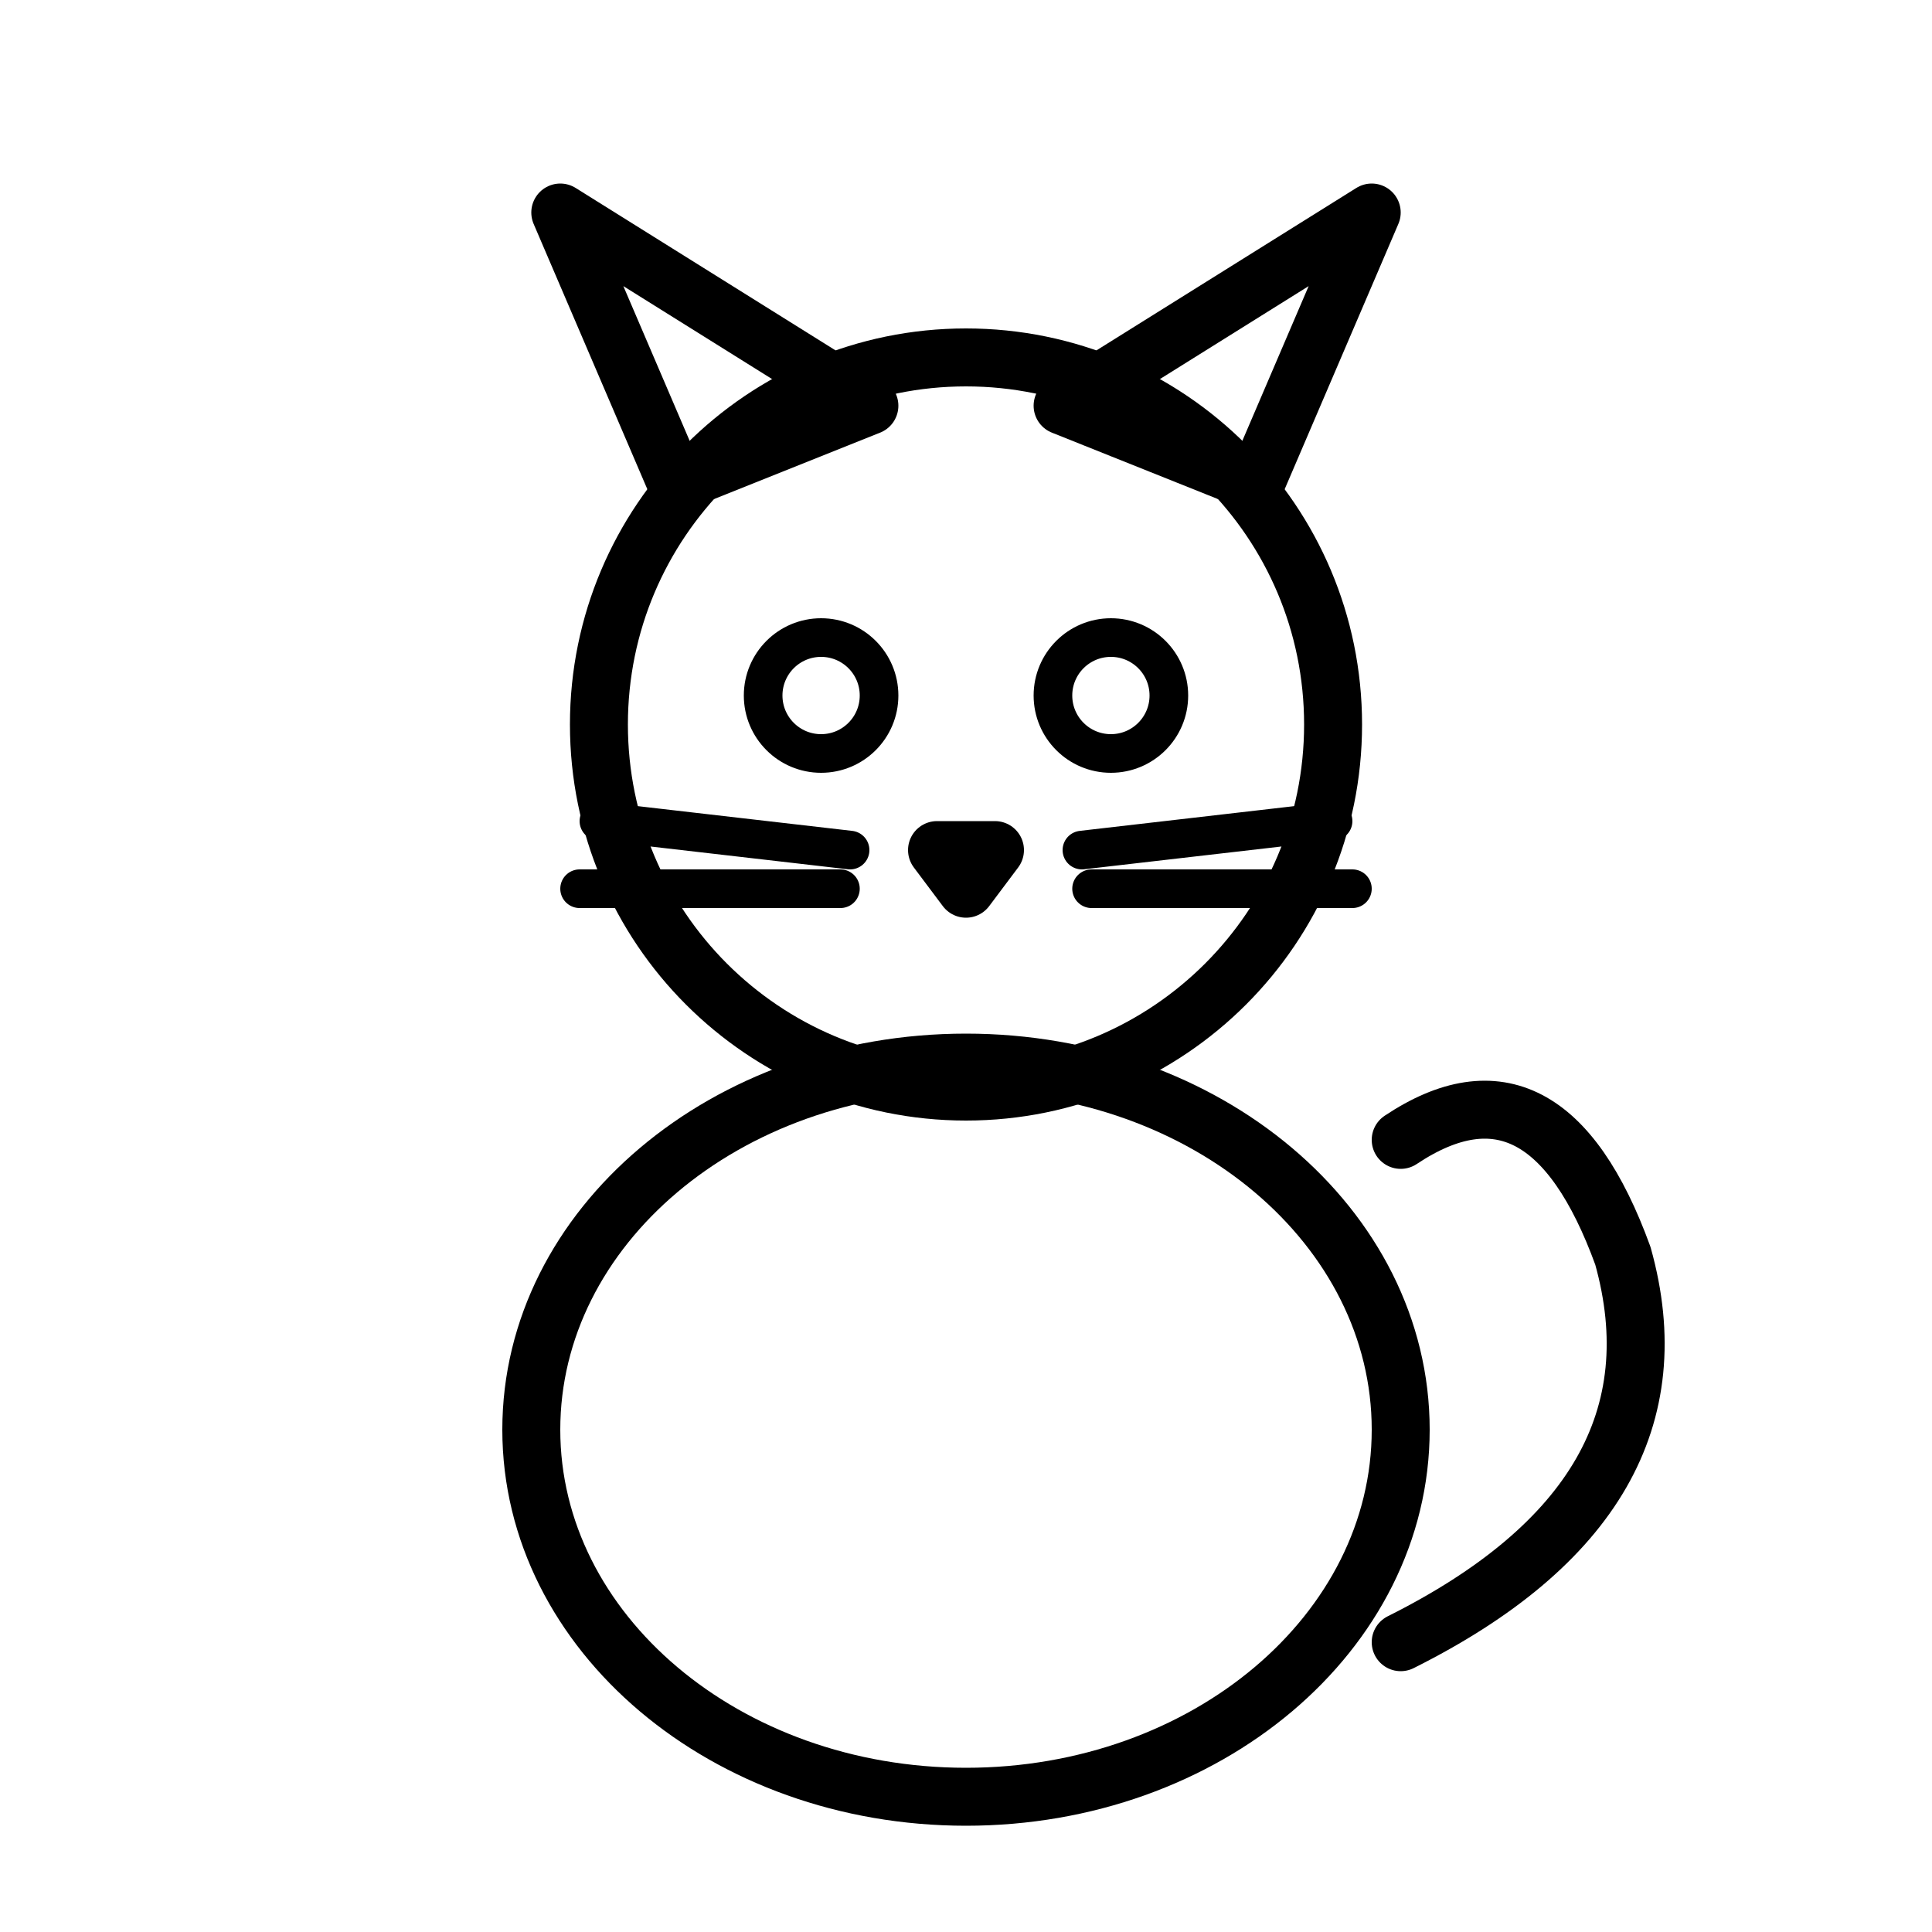
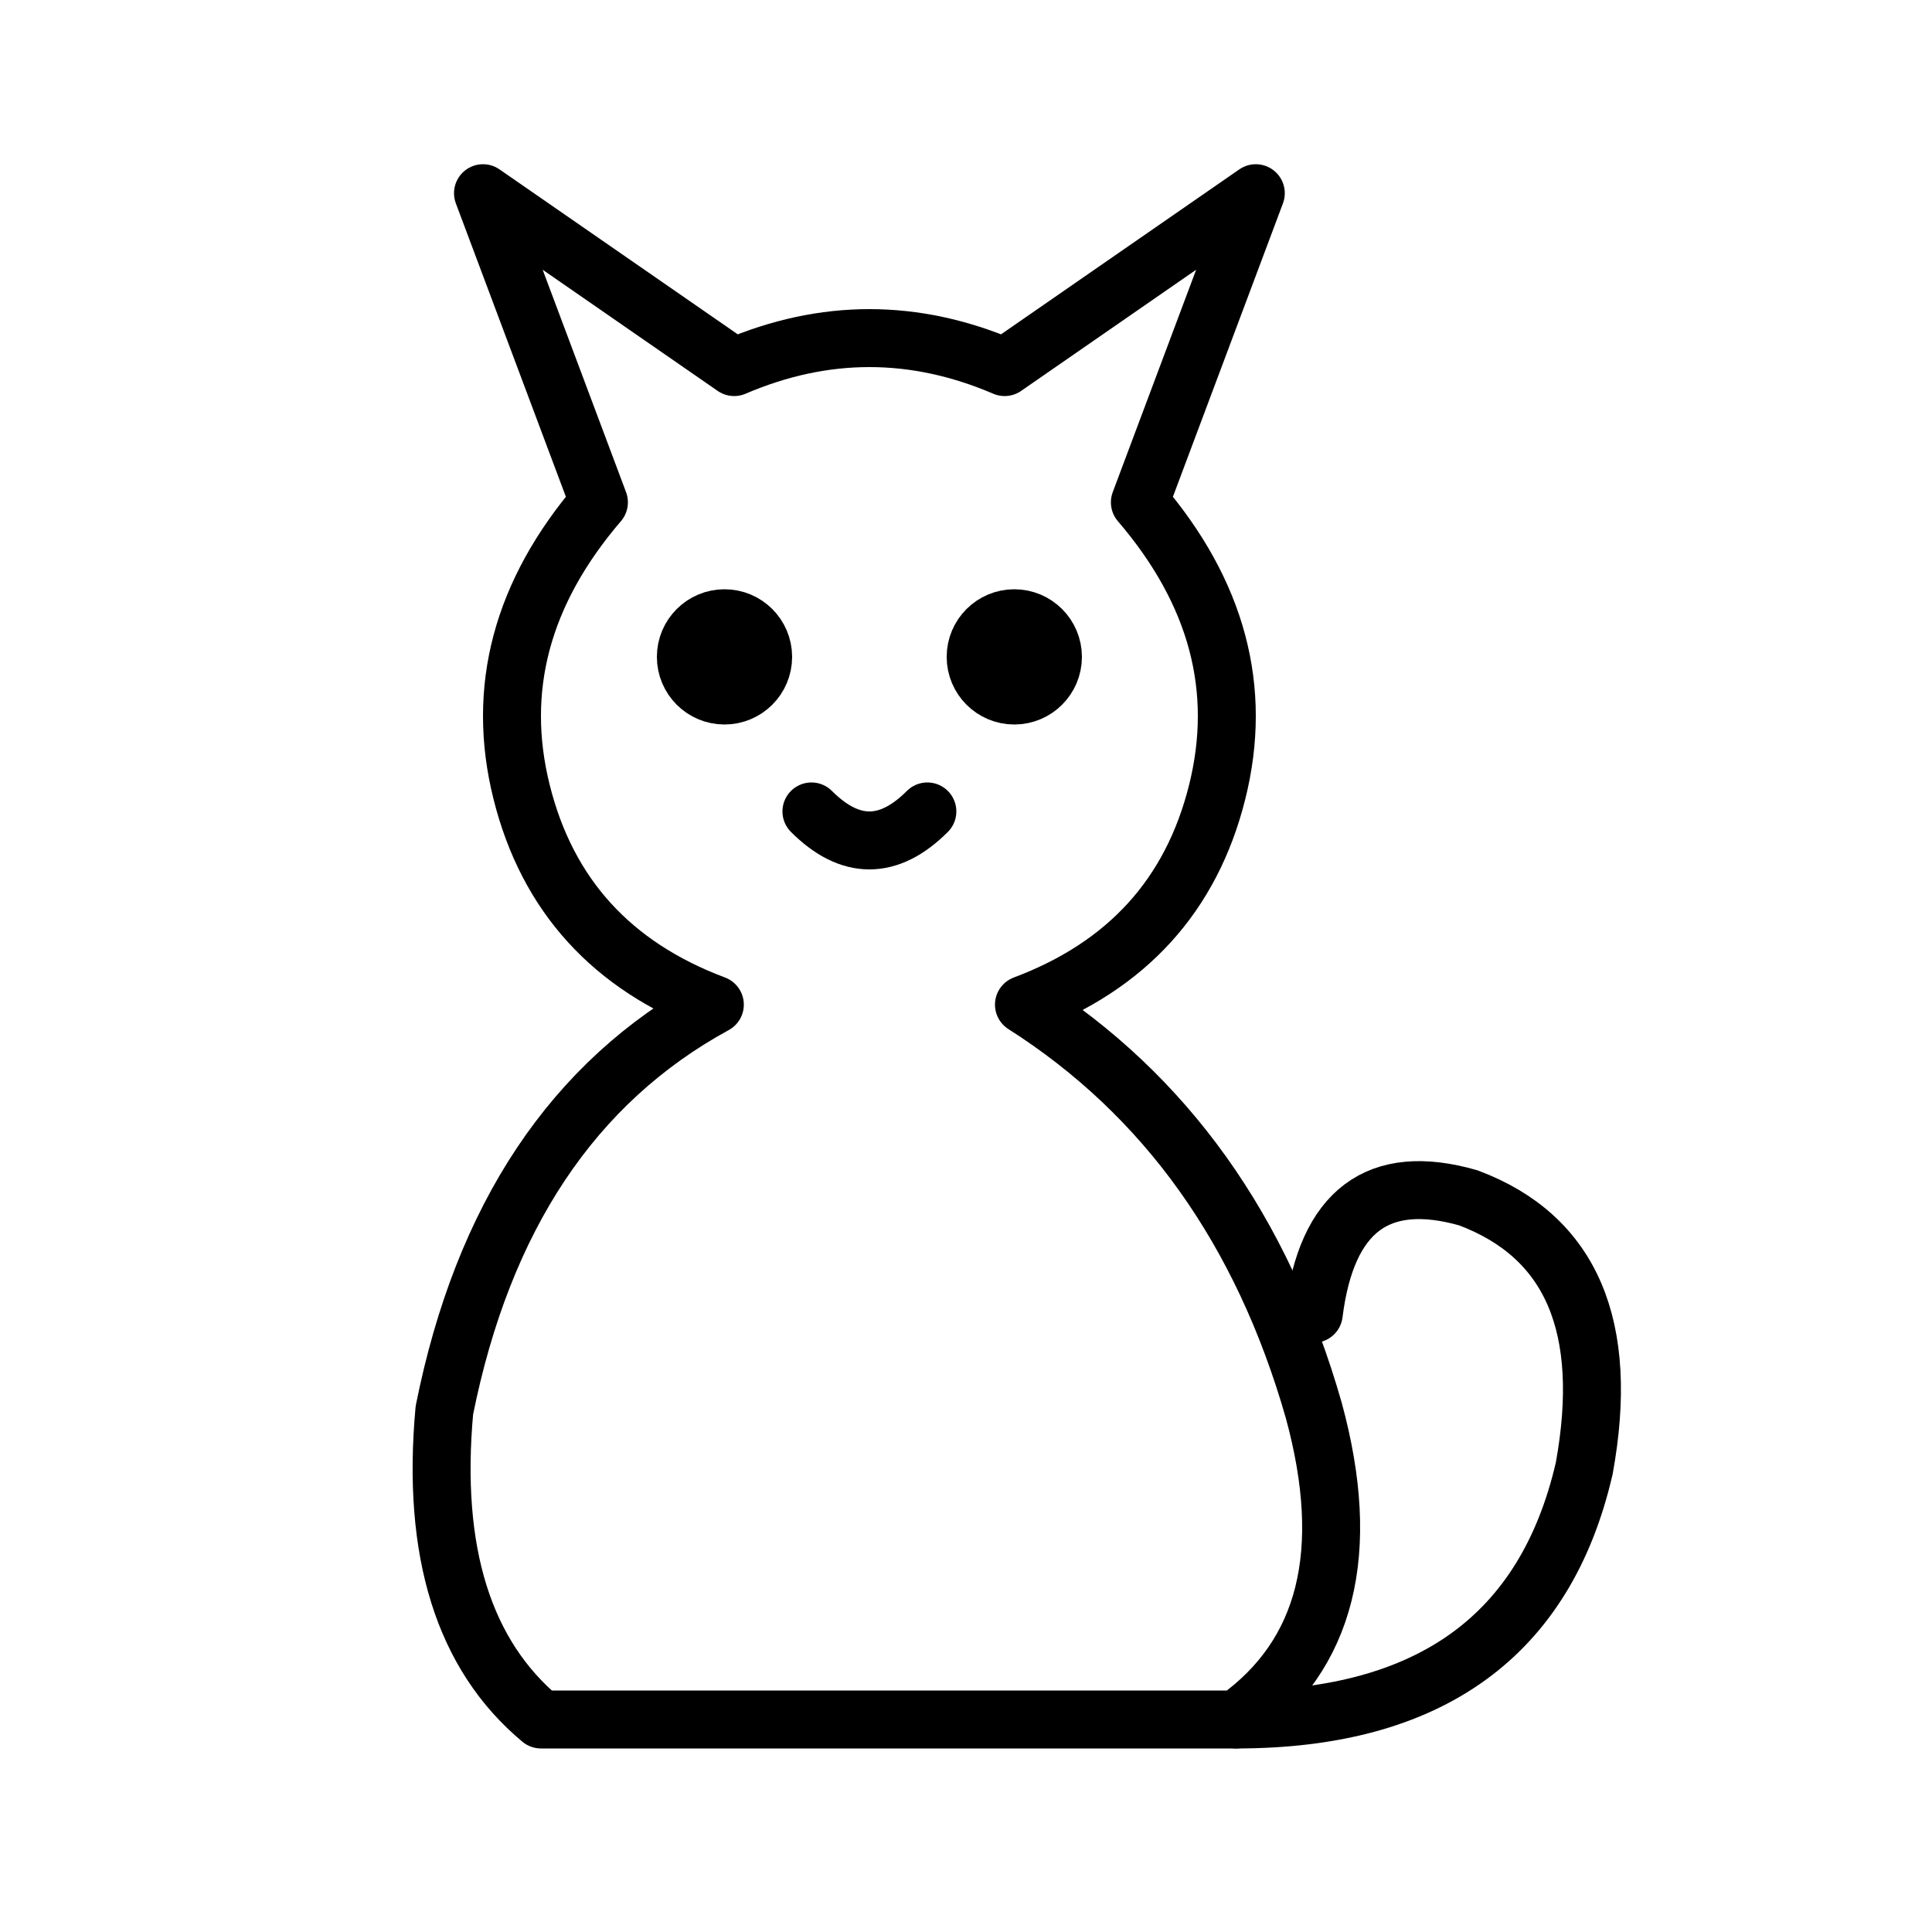
<svg xmlns="http://www.w3.org/2000/svg" viewBox="0 0 200 200">
  <g fill="none" stroke="#000000" stroke-width="6" stroke-linecap="round" stroke-linejoin="round">
-     <circle cx="100" cy="75" r="38" />
-     <path d="M 70,50 L 58,22 L 90,42 Z" />
-     <path d="M 130,50 L 142,22 L 110,42 Z" />
-     <ellipse cx="100" cy="148" rx="45" ry="38" />
-     <path d="M 145,170 Q 175,155 168,130 Q 160,108 145,118" />
-     <circle cx="85" cy="72" r="6" stroke-width="4" />
-     <circle cx="115" cy="72" r="6" stroke-width="4" />
-     <path d="M 97,88 L 100,92 L 103,88 Z" />
-     <line x1="62" y1="85" x2="88" y2="88" stroke-width="4" />
-     <line x1="60" y1="92" x2="87" y2="92" stroke-width="4" />
-     <line x1="112" y1="88" x2="138" y2="85" stroke-width="4" />
-     <line x1="113" y1="92" x2="140" y2="92" stroke-width="4" />
+     <path d="M 62,52 L 50,20 L 76,38 Q 90,32 104,38 L 130,20 L 118,52 Q 130,66 126,82 Q 122,98 106,104 Q 128,118 136,146 Q 142,168 128,178 L 56,178 Q 44,168 46,146 Q 52,116 74,104 Q 58,98 54,82 Q 50,66 62,52 Z" />
+     <path d="M 128,178 Q 158,178 164,152 Q 168,130 152,124 Q 138,120 136,136" />
+     <circle cx="75" cy="68" r="4" fill="#000000" />
+     <circle cx="105" cy="68" r="4" fill="#000000" />
+     <path d="M 84,84 Q 90,90 96,84" />
  </g>
</svg>
